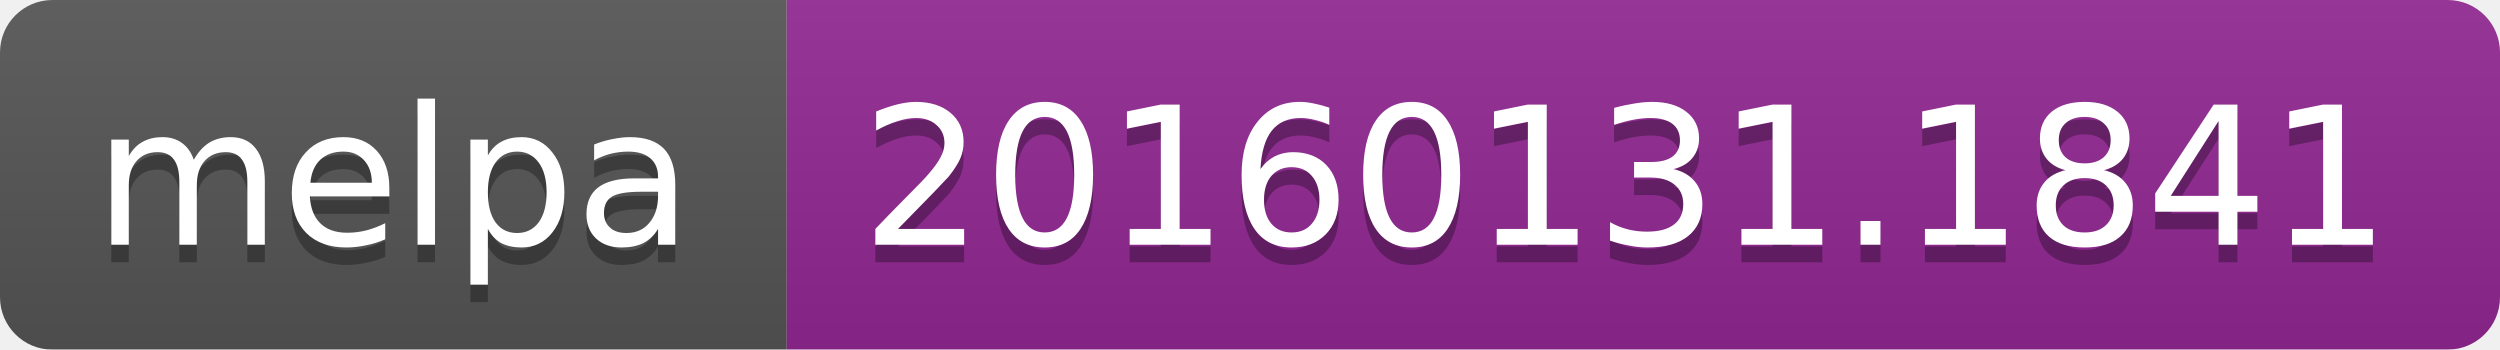
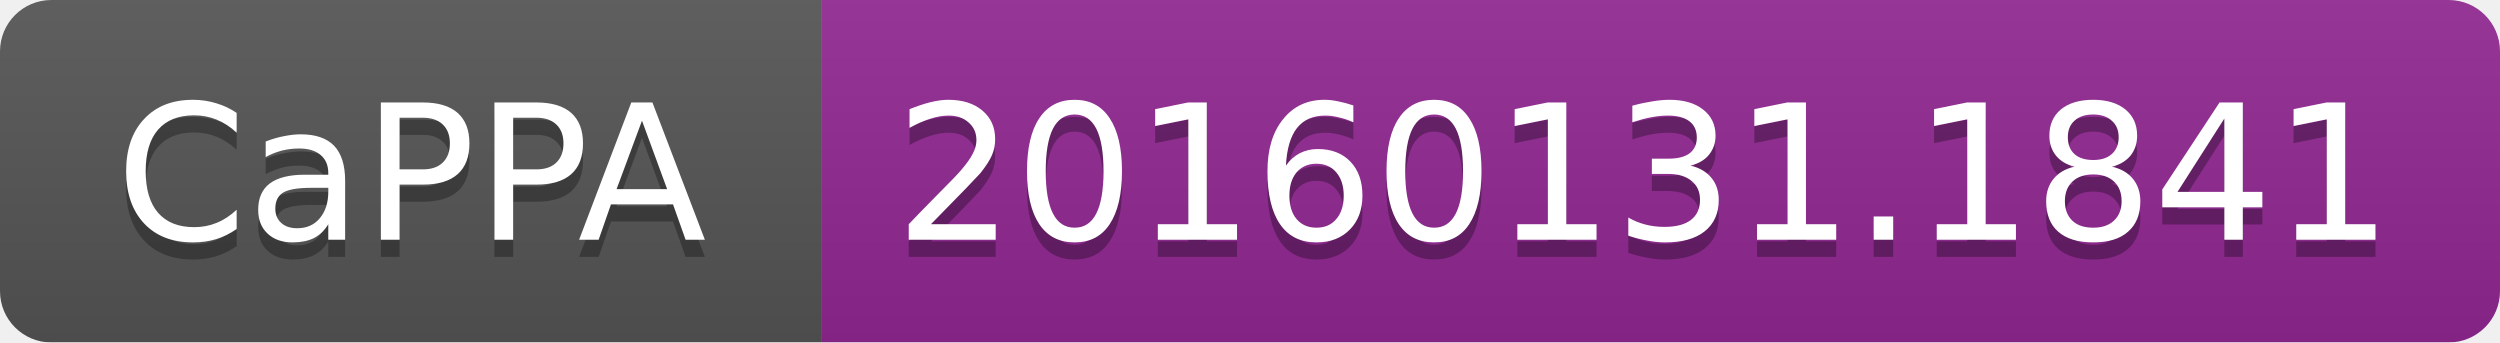
- <svg xmlns="http://www.w3.org/2000/svg" width="143" height="20">
+ <svg xmlns="http://www.w3.org/2000/svg" width="146" height="20">
  <linearGradient id="b" x2="0" y2="100%">
    <stop offset="0" stop-color="#bbb" stop-opacity=".1" />
    <stop offset="1" stop-opacity=".1" />
  </linearGradient>
  <mask id="a">
-     <rect width="143" height="20" rx="3" fill="#fff" />
+     <rect width="146" height="20" rx="3" fill="#fff" />
  </mask>
  <g mask="url(#a)">
-     <path fill="#555" d="M0 0h45v20H0z" />
-     <path fill="#922793" d="M45 0h98v20H45z" />
-     <path fill="url(#b)" d="M0 0h143v20H0z" />
+     <path fill="#555" d="M0 0h48v20H0z" />
+     <path fill="#922793" d="M48 0h98v20H48z" />
+     <path fill="url(#b)" d="M0 0h146v20H0z" />
  </g>
  <g fill="#fff" text-anchor="middle" font-family="DejaVu Sans,Verdana,Geneva,sans-serif" font-size="11">
-     <text x="22.5" y="15" fill="#010101" fill-opacity=".3">melpa</text>
-     <text x="22.5" y="14">melpa</text>
-     <text x="93" y="15" fill="#010101" fill-opacity=".3">20160131.1841</text>
-     <text x="93" y="14">20160131.1841</text>
+     <text x="24" y="15" fill="#010101" fill-opacity=".3">CaPPA</text>
+     <text x="24" y="14">CaPPA</text>
+     <text x="96" y="15" fill="#010101" fill-opacity=".3">20160131.1841</text>
+     <text x="96" y="14">20160131.1841</text>
  </g>
</svg>
